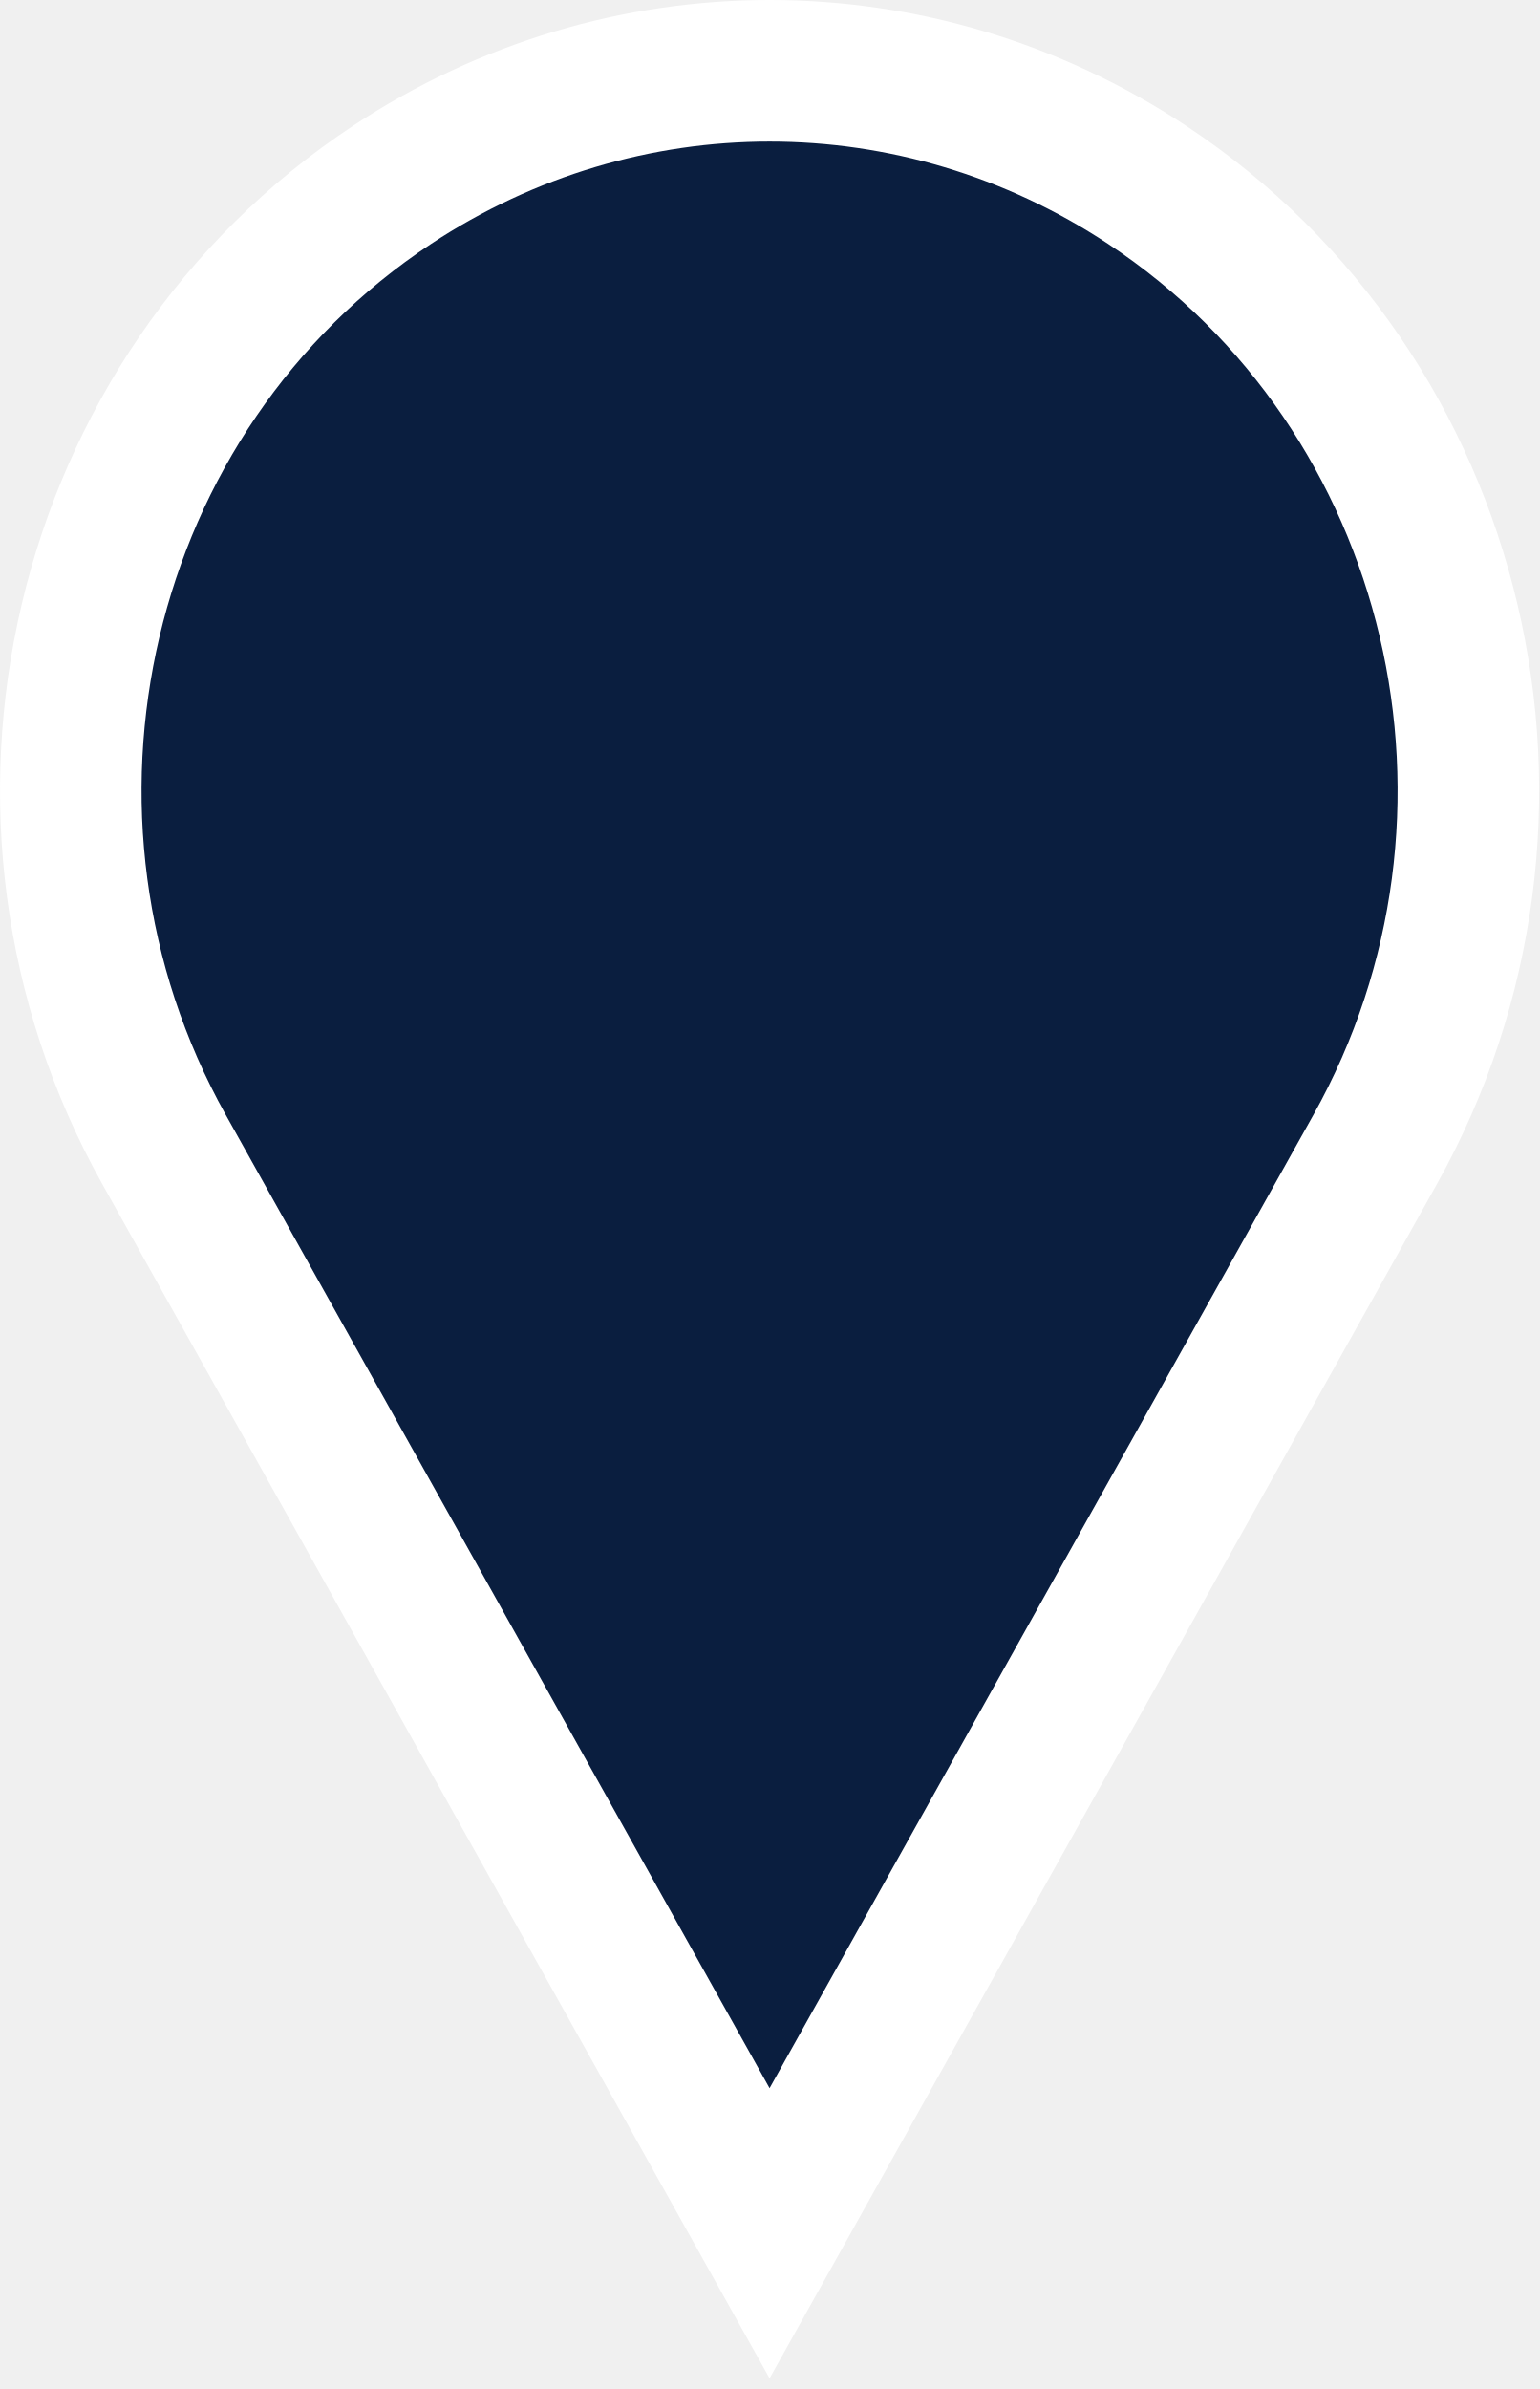
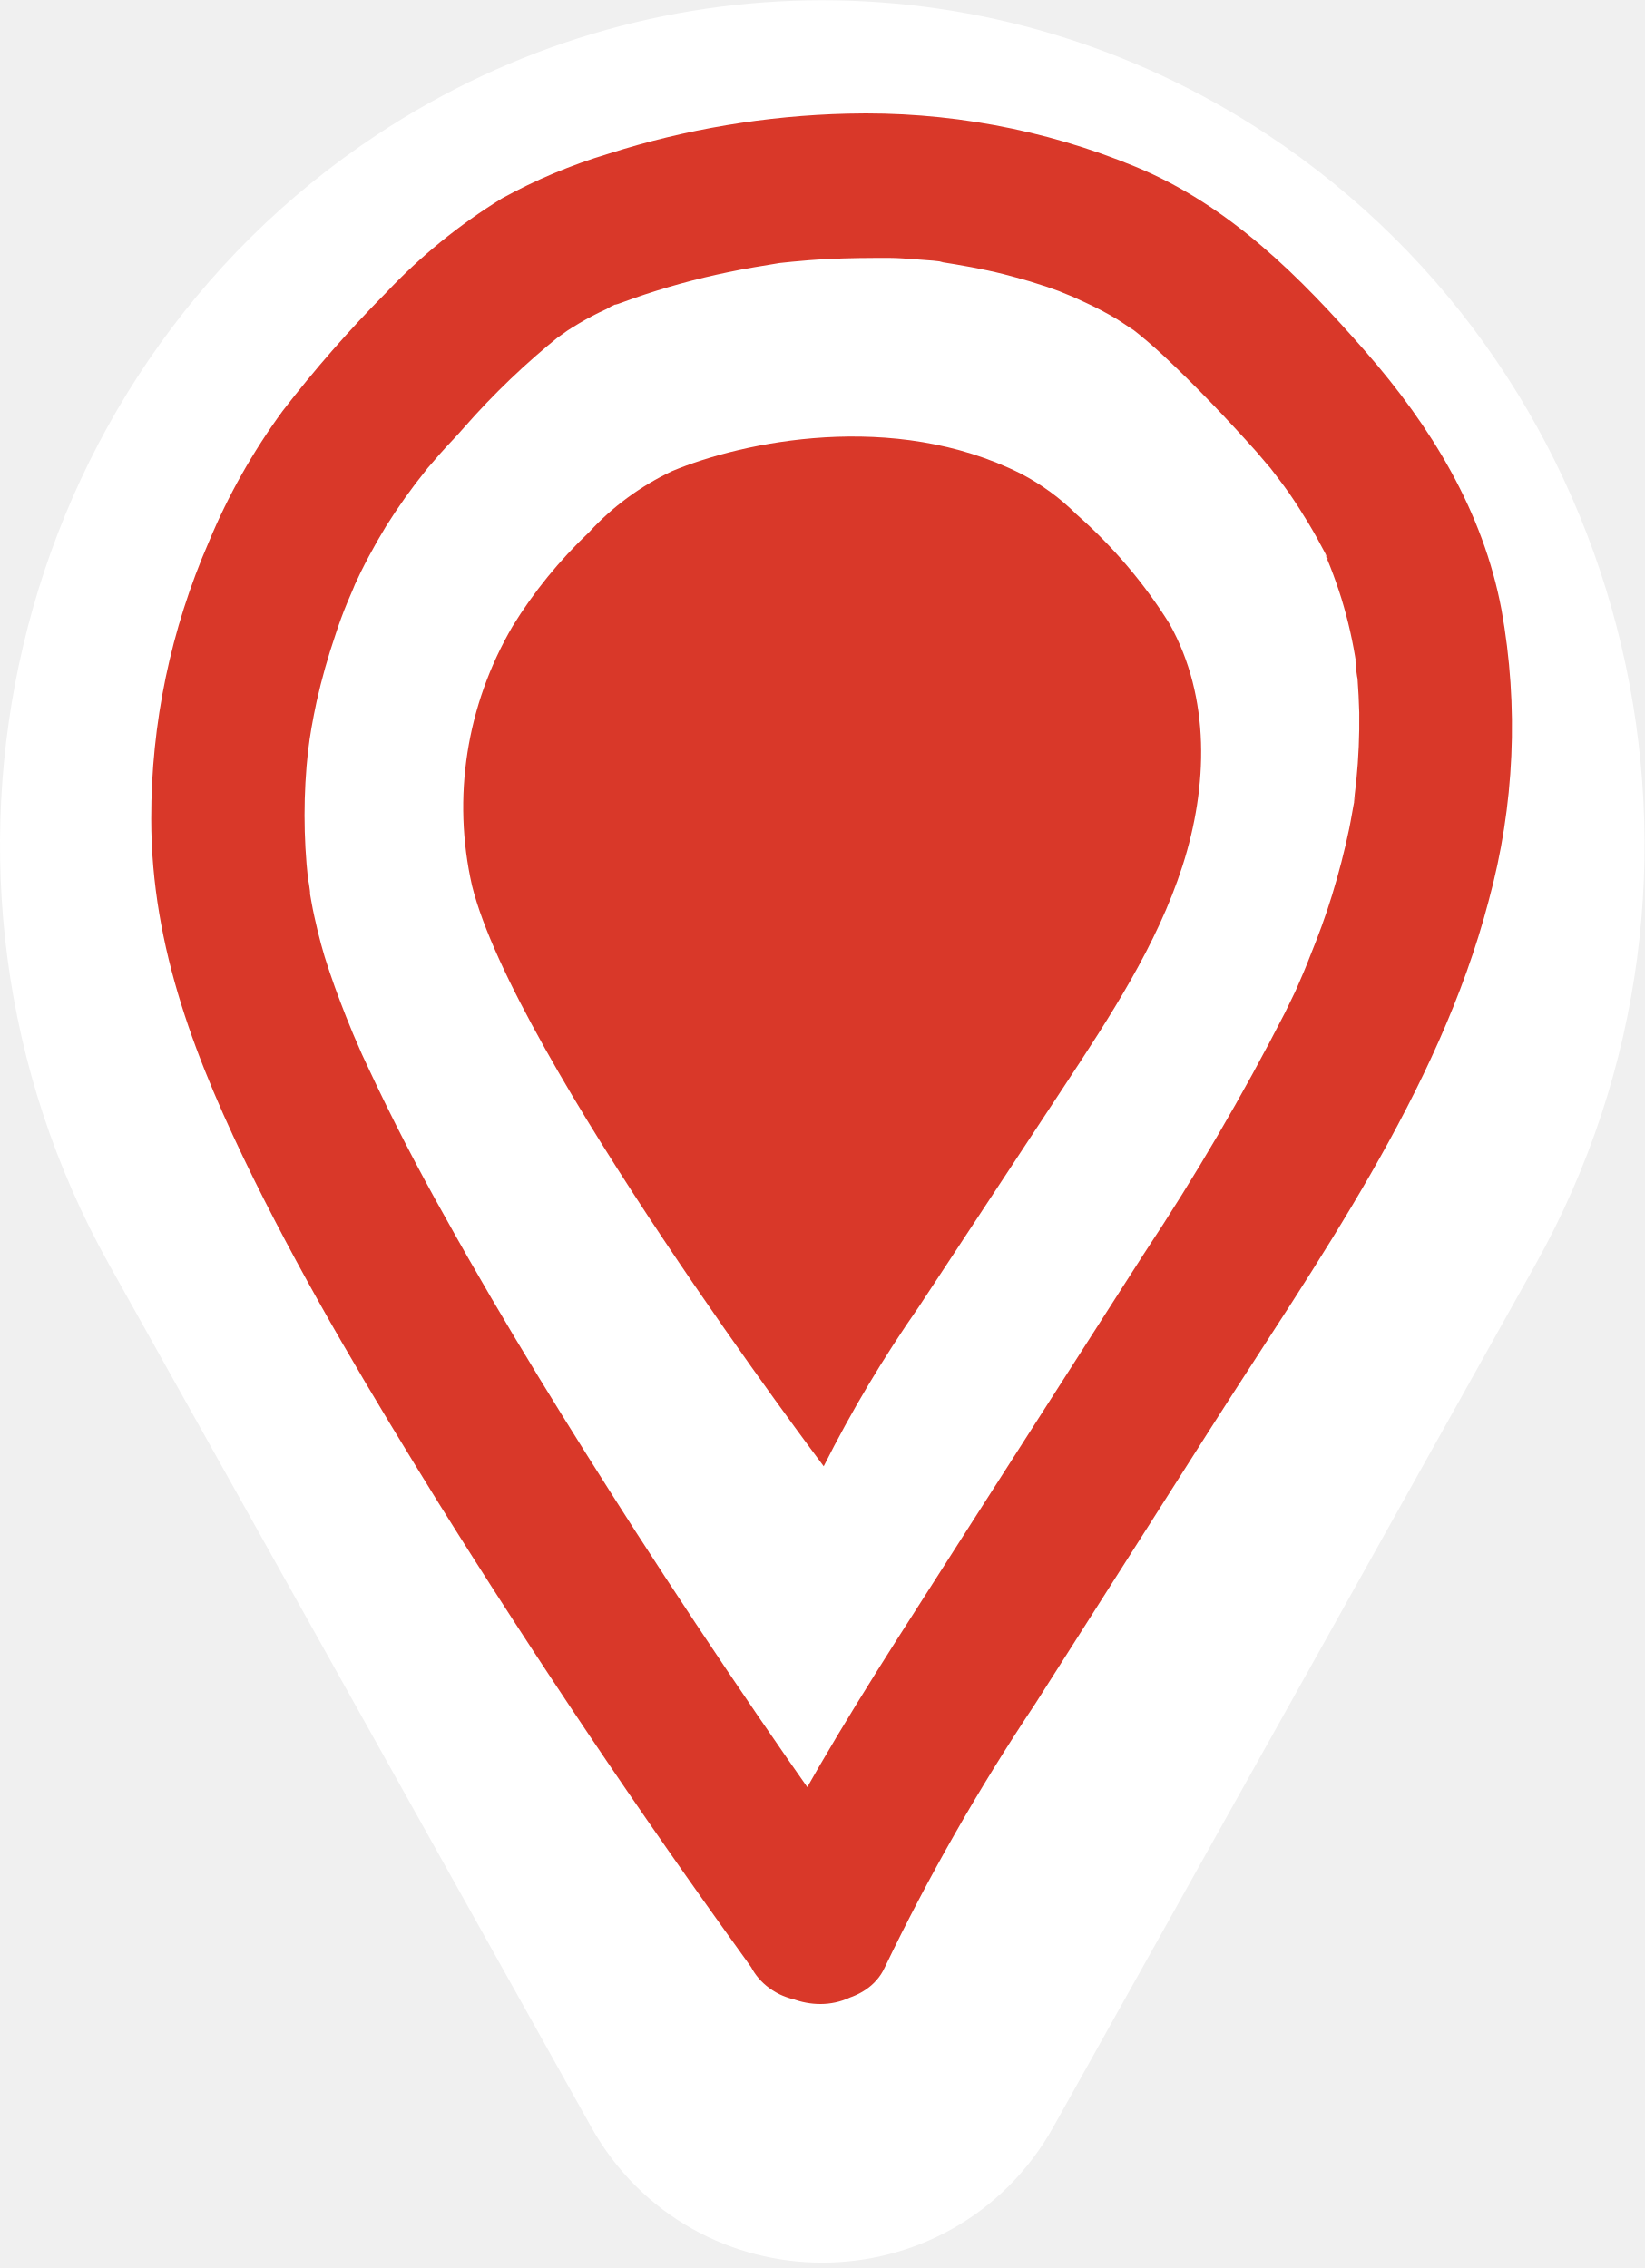
- <svg xmlns="http://www.w3.org/2000/svg" fill="none" height="135" viewBox="0 0 87 135" width="87">
-   <path d="m40.008 119.952 3.492 6.247 3.492-6.247 30.74-55.001c10.485-18.761 4.874-42.767-12.901-54.511-12.997-8.587-29.664-8.587-42.661 0-17.776 11.744-23.387 35.751-12.901 54.511z" fill="#0a1e3f" stroke="#fff" stroke-width="8" />
+ <svg xmlns="http://www.w3.org/2000/svg" width="87" height="120" viewBox="0 0 87 120" fill="none">
+   <path d="M9.268 64.964L34.771 110.593C38.587 117.422 48.413 117.422 52.229 110.593L77.732 64.964C88.217 46.204 82.606 22.197 64.831 10.453C51.833 1.866 35.167 1.866 22.17 10.453C4.394 22.197 -1.217 46.204 9.268 64.964Z" fill="white" stroke="white" stroke-width="8" />
+   <path d="M46.797 104.114C49.109 99.299 51.767 94.638 54.755 90.165C57.835 85.326 60.917 80.484 64.003 75.639C69.651 66.769 76.093 57.832 78.755 47.656C80.124 42.624 80.354 37.378 79.432 32.257C78.457 27.068 75.732 22.591 72.214 18.571C68.803 14.679 65.059 10.872 60.069 8.82C55.27 6.834 50.062 5.876 44.821 6.013C40.521 6.119 36.263 6.833 32.19 8.133C30.223 8.723 28.331 9.517 26.55 10.499C24.289 11.893 22.235 13.564 20.442 15.468C18.476 17.455 16.64 19.553 14.947 21.751C13.374 23.901 12.069 26.214 11.059 28.645C9.031 33.304 7.992 38.29 8 43.323C8 50.166 10.409 56.246 13.414 62.36C16.319 68.236 19.729 73.909 23.185 79.497C28.328 87.728 33.759 95.803 39.48 103.723L39.769 104.13C40.968 105.776 43.377 106.674 45.326 105.496C47.068 104.444 48.033 102.036 46.788 100.272C42.196 93.972 37.829 87.553 33.597 80.99C30.105 75.546 26.704 70.076 23.582 64.454C22.147 61.91 20.776 59.265 19.531 56.602L19.134 55.754C18.908 55.279 19.54 56.687 19.242 56L19.08 55.627C18.809 55.025 18.556 54.414 18.313 53.804C17.898 52.752 17.51 51.701 17.176 50.624C17.041 50.166 16.914 49.717 16.806 49.259C16.698 48.801 16.562 48.224 16.472 47.699C16.427 47.461 16.391 47.224 16.346 46.986C16.49 47.834 16.346 46.639 16.301 46.571C16.048 44.285 16.048 41.98 16.301 39.694C16.301 39.745 16.454 38.558 16.373 39.117C16.292 39.677 16.481 38.49 16.472 38.541C16.553 38.057 16.653 37.583 16.752 37.108C17.019 35.92 17.35 34.745 17.744 33.589C17.934 33.004 18.141 32.435 18.367 31.893C18.457 31.681 18.962 30.511 18.683 31.121C19.191 30.002 19.77 28.912 20.415 27.856C21.059 26.826 21.767 25.832 22.535 24.88C22.986 24.312 21.949 25.55 22.761 24.609L23.266 24.024C23.69 23.54 24.169 23.065 24.575 22.591C26.115 20.836 27.815 19.21 29.654 17.732C28.995 18.232 29.952 17.537 30.015 17.494C30.078 17.452 30.421 17.232 30.629 17.113C31.1 16.832 31.588 16.577 32.09 16.35C32.38 16.166 32.7 16.029 33.038 15.943C32.46 15.943 32.307 16.222 32.704 16.078L33.498 15.79C35.139 15.216 36.822 14.752 38.532 14.399C39.435 14.204 40.337 14.069 41.239 13.916C41.889 13.806 40.229 14.018 41.239 13.916L41.889 13.848C42.493 13.789 43.107 13.738 43.693 13.712C44.884 13.645 45.976 13.645 47.059 13.645C47.528 13.645 47.961 13.687 48.457 13.721L49.359 13.789L49.883 13.848H49.693C50.83 14.026 51.958 14.221 53.077 14.501C53.546 14.62 54.024 14.755 54.493 14.891L55.395 15.179L56.135 15.442C55.612 15.239 56.758 15.705 56.704 15.68L57.389 15.993C57.972 16.26 58.538 16.557 59.086 16.884C59.284 17.003 60.34 17.732 59.817 17.342C60.412 17.8 60.98 18.291 61.531 18.8C63.272 20.428 64.941 22.192 66.502 23.939C66.656 24.108 67.468 25.101 67.08 24.6C67.459 25.092 67.838 25.584 68.198 26.093C68.896 27.108 69.529 28.161 70.093 29.247C70.156 29.357 70.409 29.917 70.093 29.323C70.192 29.535 70.283 29.764 70.373 29.985C70.59 30.536 70.788 31.104 70.969 31.681C71.316 32.818 71.578 33.977 71.753 35.149C71.645 34.403 71.753 35.666 71.817 35.912C71.862 36.506 71.889 37.099 71.907 37.701C71.923 38.901 71.872 40.102 71.753 41.297L71.672 42.009C71.537 43.154 71.772 41.568 71.672 42.255C71.564 42.781 71.483 43.323 71.374 43.849C71.131 45.028 70.824 46.198 70.472 47.351C70.12 48.504 69.732 49.539 69.299 50.607C69.092 51.15 68.866 51.684 68.632 52.21C68.334 52.88 69.02 51.413 68.487 52.532L67.982 53.575C65.739 57.956 63.245 62.219 60.511 66.345L51.669 80.15C48.854 84.585 45.94 88.977 43.305 93.514C42.033 95.71 40.842 97.957 39.786 100.298C38.956 102.129 39.146 104.478 41.248 105.521C42.989 106.344 45.895 106.072 46.797 104.114Z" fill="#D93829" />
+   <path d="M43.576 77.581C45.041 74.665 46.721 71.849 48.602 69.152L56.244 57.552C58.716 53.804 61.215 49.996 62.559 45.807C63.904 41.618 64.048 36.912 61.874 33.012C60.538 30.866 58.878 28.912 56.947 27.212C56.093 26.359 55.104 25.635 54.015 25.066C47.266 21.674 39.272 23.37 35.546 24.931C33.877 25.725 32.39 26.82 31.17 28.153C29.593 29.647 28.229 31.325 27.11 33.147C24.671 37.329 23.912 42.195 24.971 46.859C27.182 55.822 43.576 77.581 43.576 77.581Z" fill="#D93829" />
</svg>
